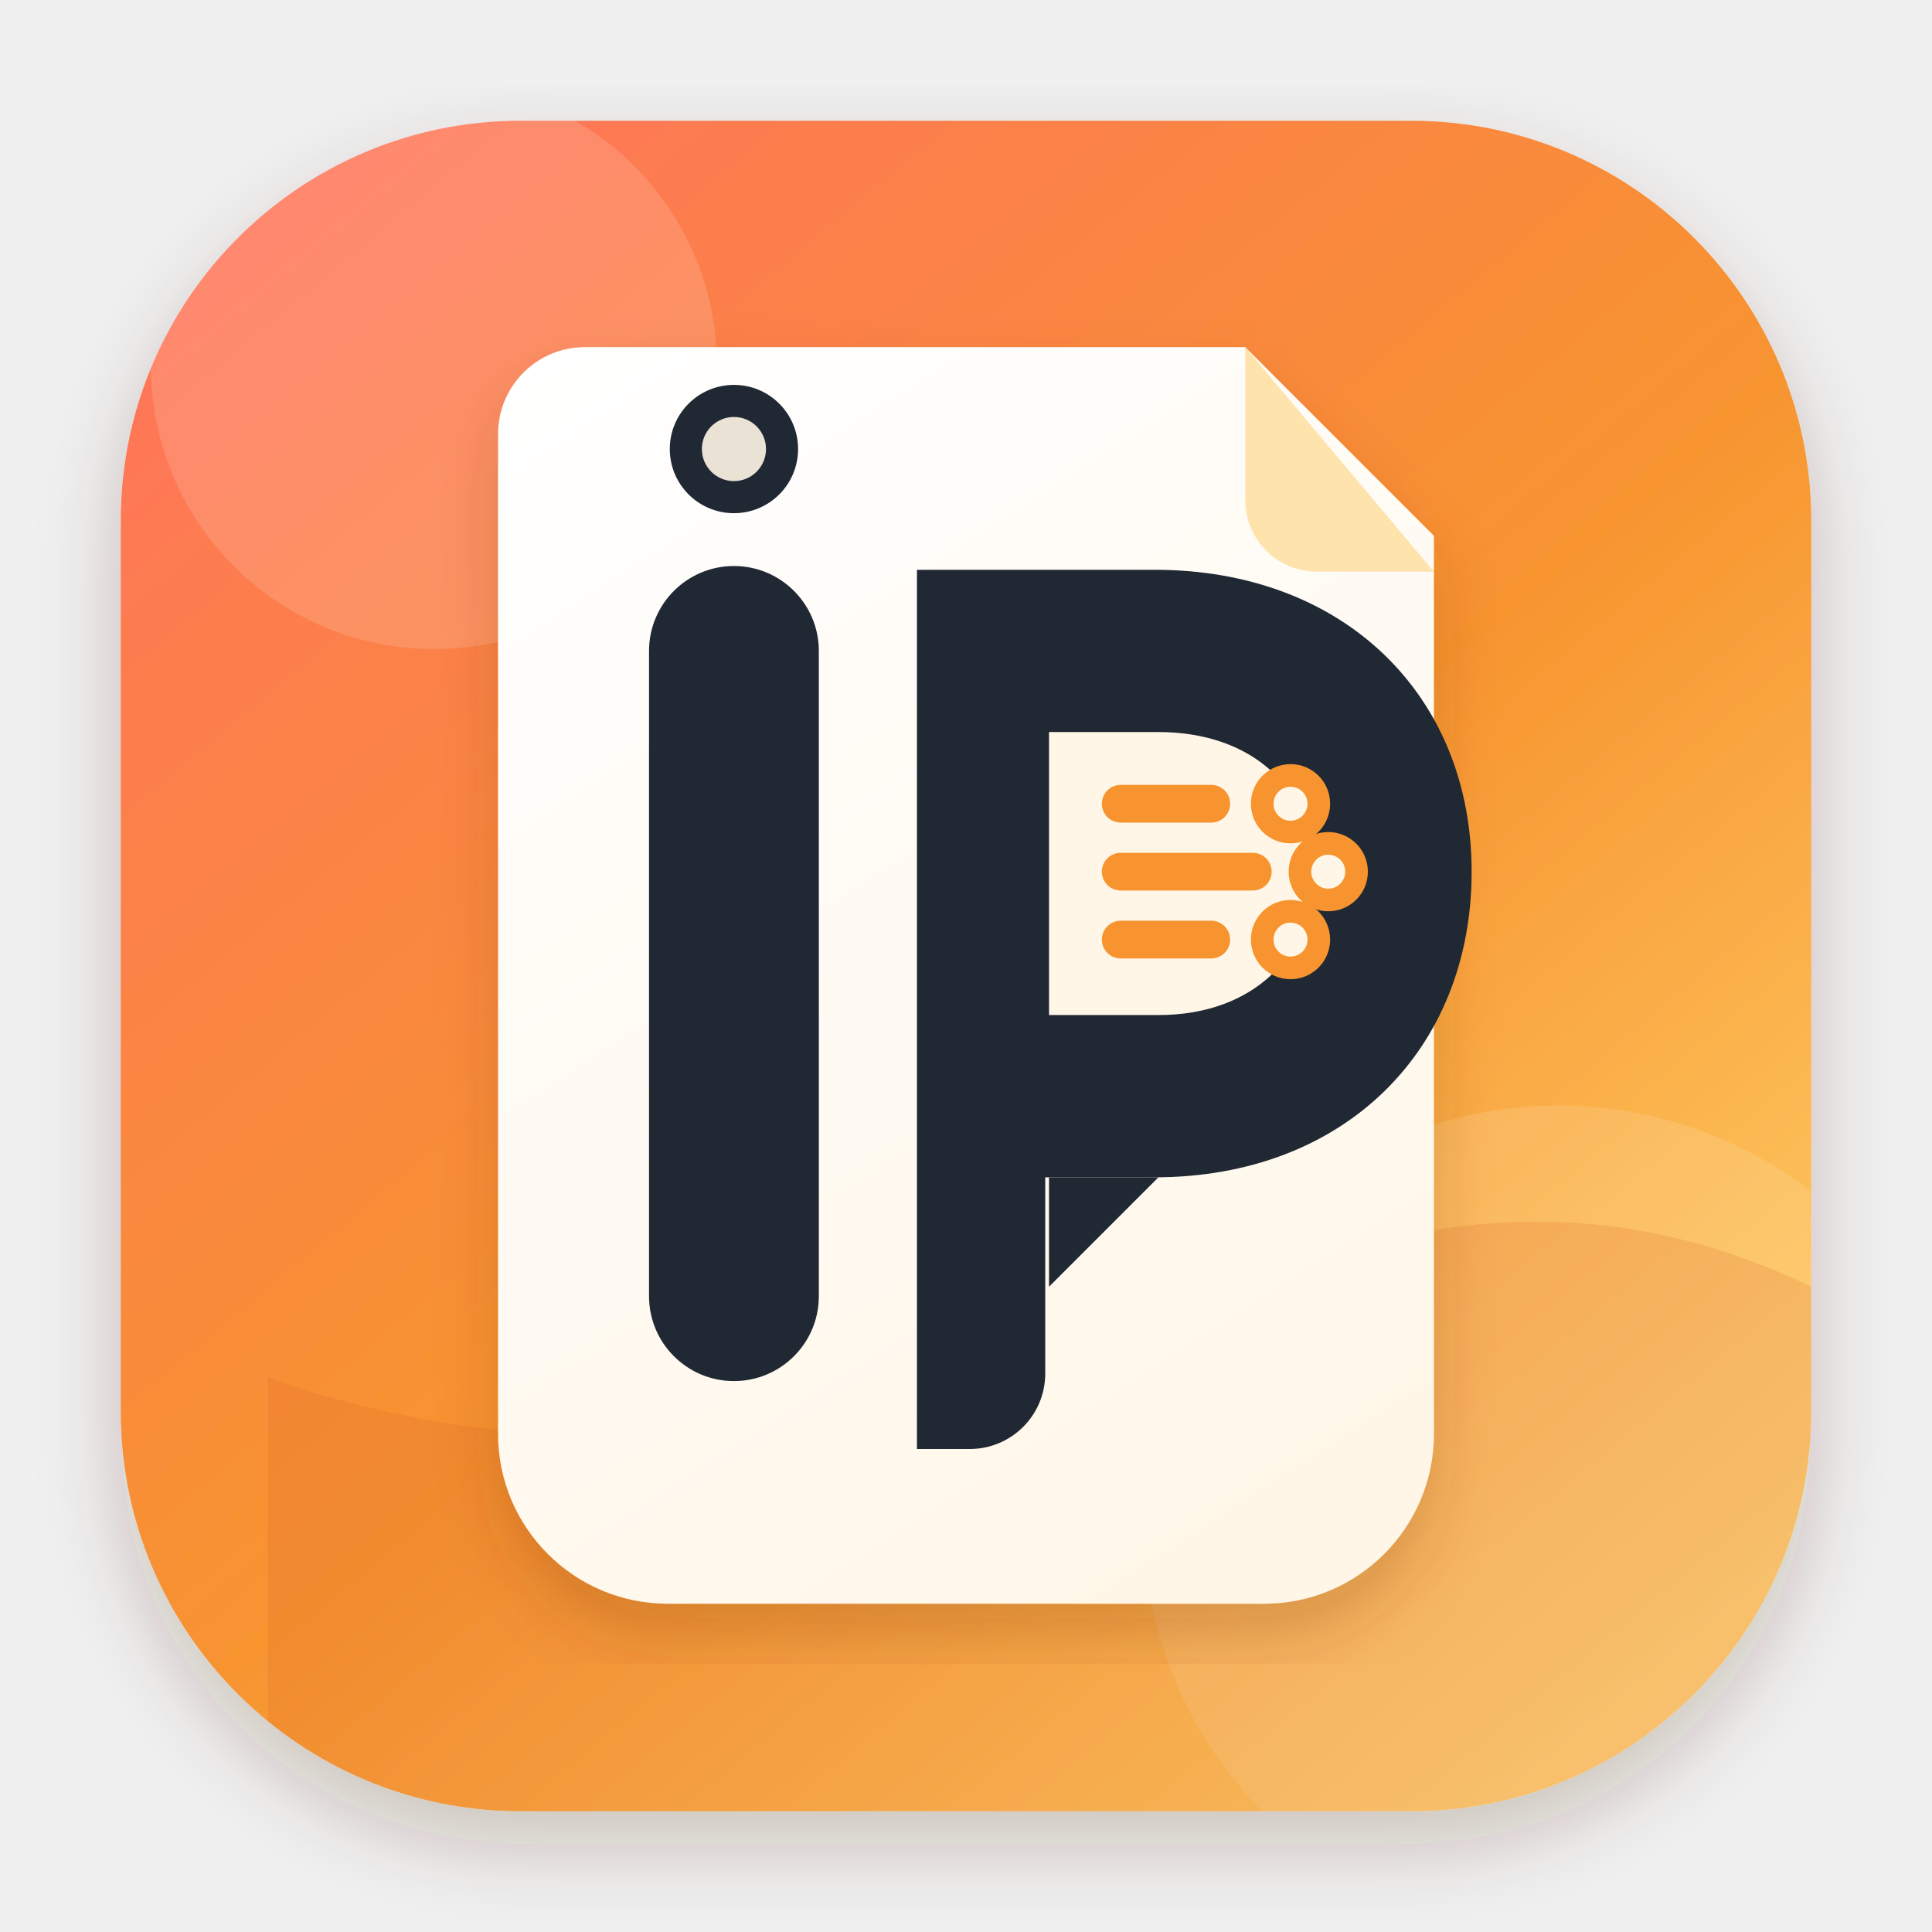
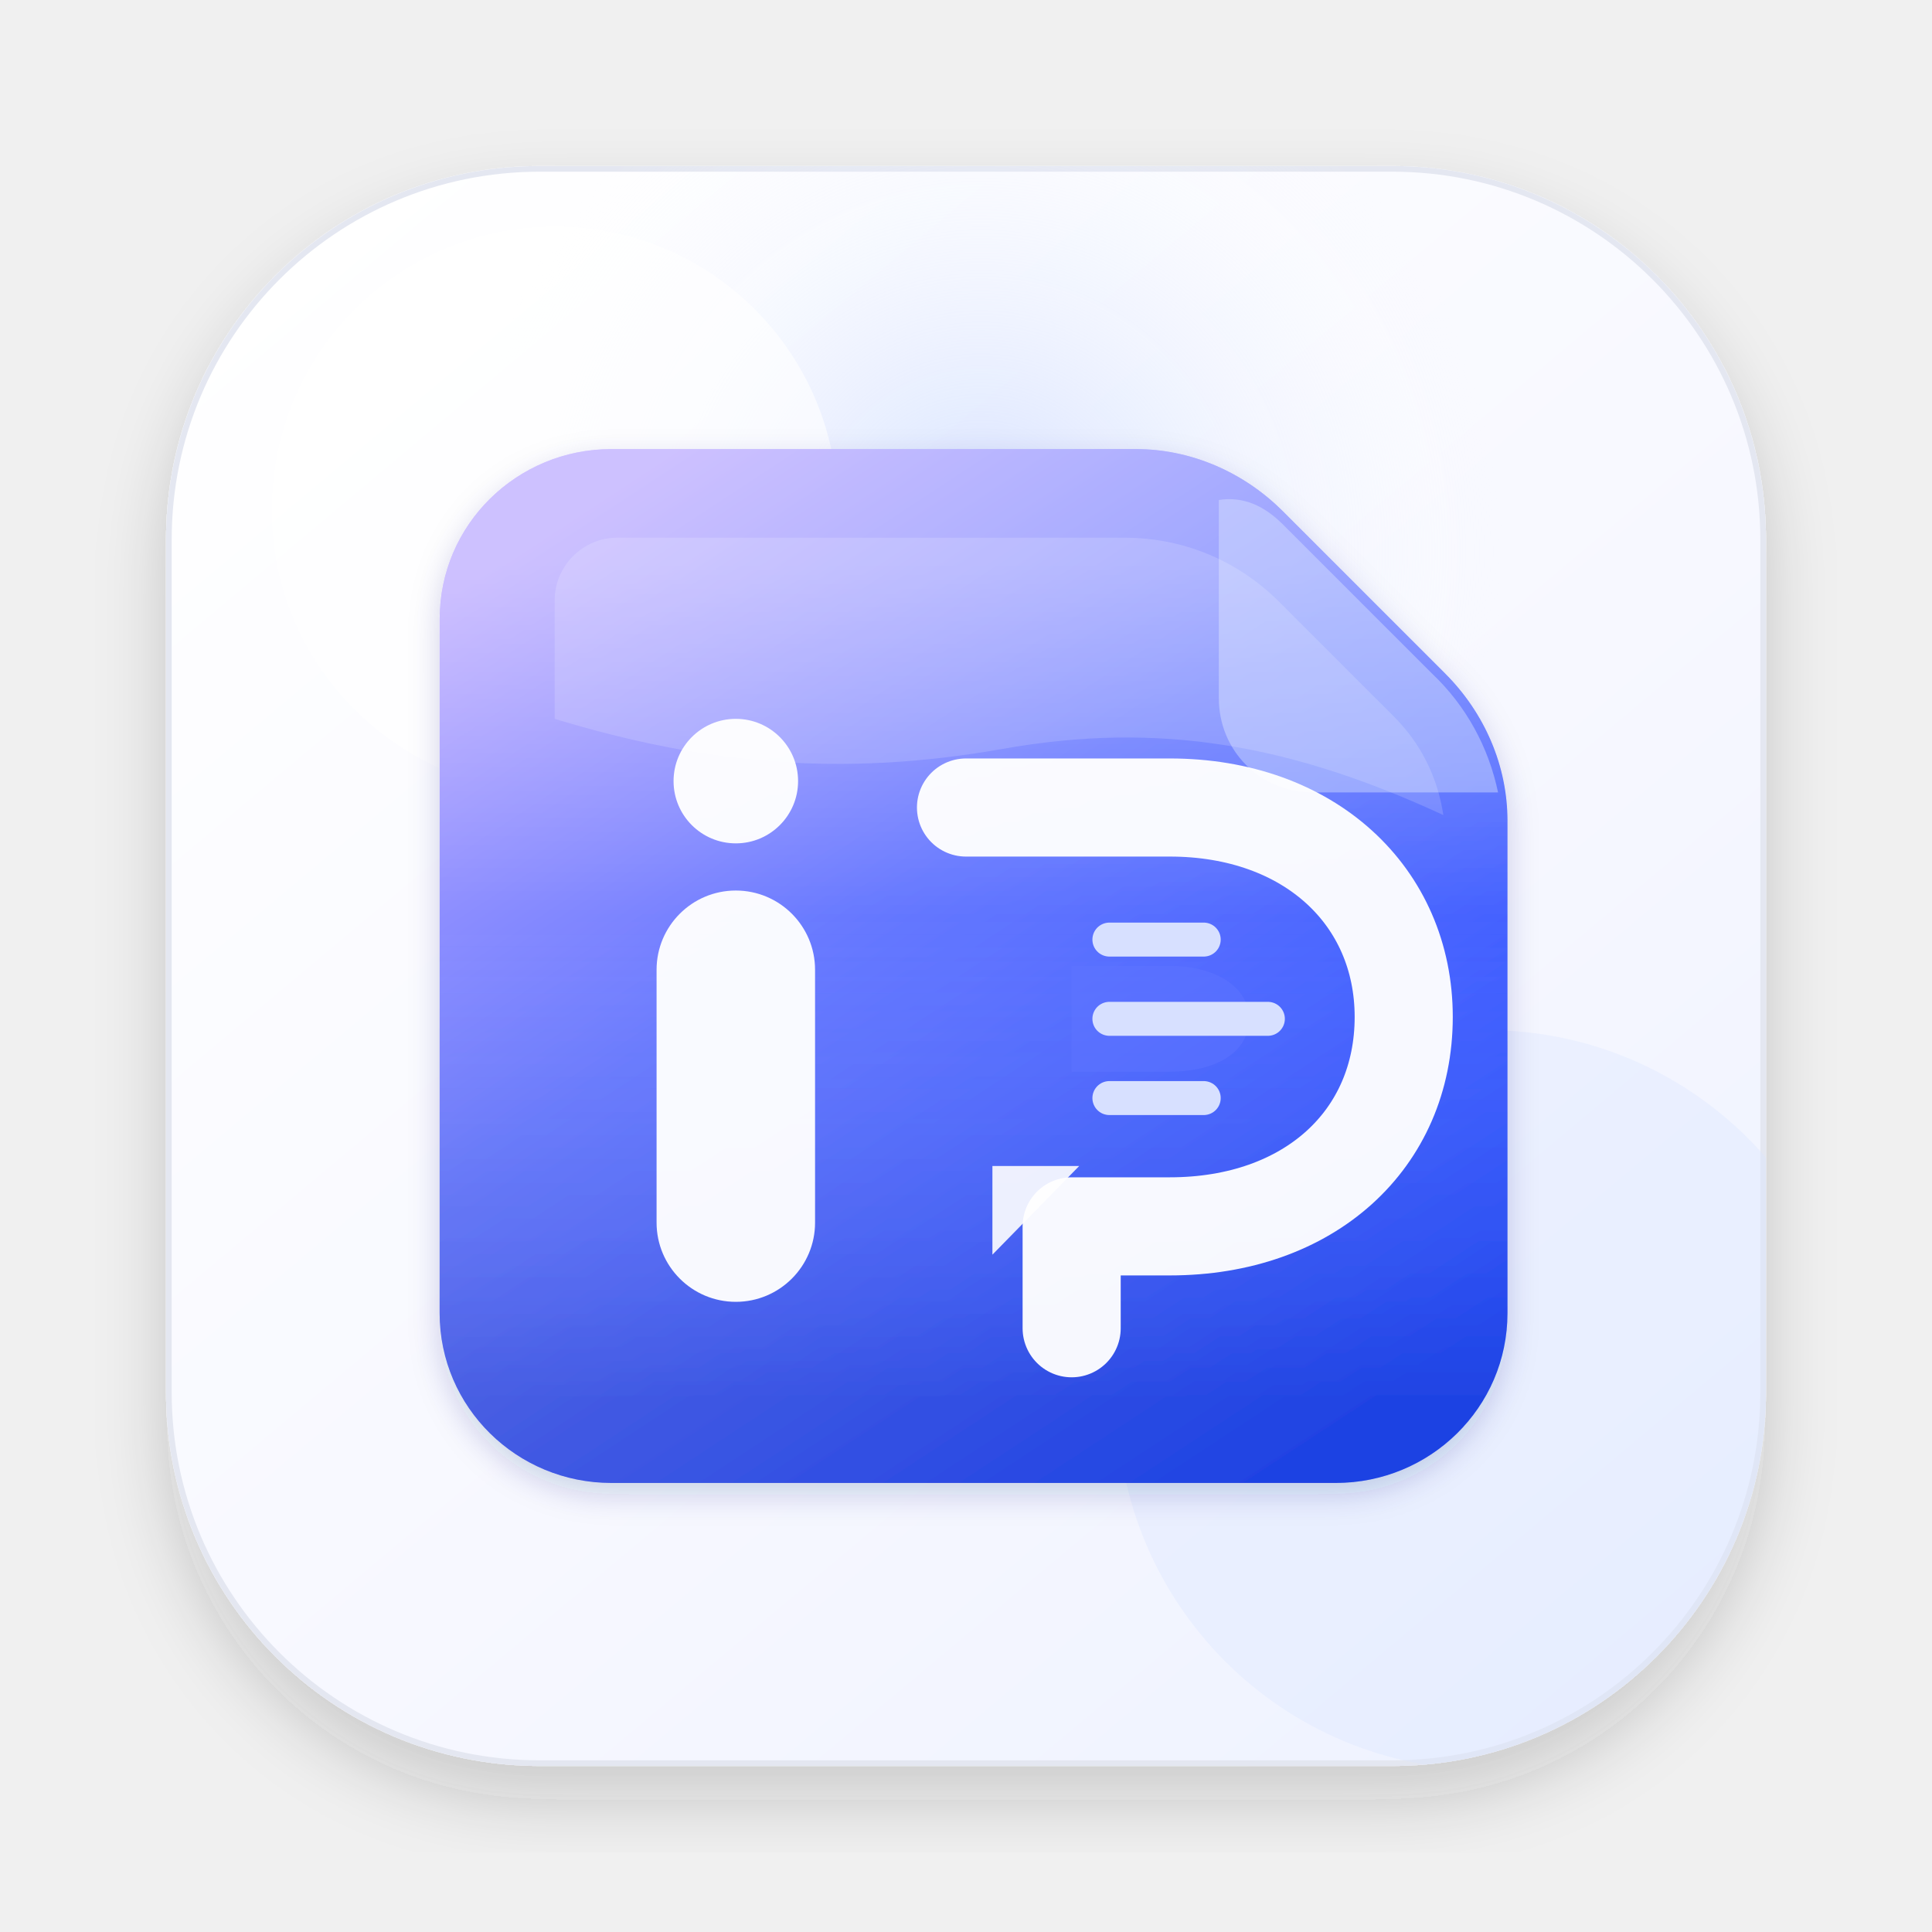
<svg xmlns="http://www.w3.org/2000/svg" width="1024" height="1024" viewBox="0 0 1024 1024" fill="none">
  <defs>
-     <linearGradient id="bg" x1="164" y1="90" x2="870" y2="936" gradientUnits="userSpaceOnUse">
-       <stop offset="0" stop-color="#FF7559" />
-       <stop offset="0.53" stop-color="#F7942F" />
-       <stop offset="1" stop-color="#FFD36B" />
+     <linearGradient id="card" x1="168" y1="106" x2="852" y2="922" gradientUnits="userSpaceOnUse">
+       <stop offset="0" stop-color="#FFFFFF" />
+       <stop offset="0.58" stop-color="#F7F8FF" />
+       <stop offset="1" stop-color="#EEF2FF" />
    </linearGradient>
-     <linearGradient id="paper" x1="298" y1="176" x2="708" y2="812" gradientUnits="userSpaceOnUse">
-       <stop offset="0" stop-color="#FFFFFF" />
-       <stop offset="1" stop-color="#FFF6E7" />
+     <radialGradient id="cardGlow" cx="0" cy="0" r="1" gradientUnits="userSpaceOnUse" gradientTransform="translate(520 292) rotate(90) scale(584 560)">
+       <stop offset="0" stop-color="#C7D7FF" stop-opacity="0.75" />
+       <stop offset="0.5" stop-color="#FFFFFF" stop-opacity="0" />
+       <stop offset="1" stop-color="#FFFFFF" stop-opacity="0" />
+     </radialGradient>
+     <linearGradient id="mark" x1="338" y1="250" x2="682" y2="774" gradientUnits="userSpaceOnUse">
+       <stop offset="0" stop-color="#B8A6FF" />
+       <stop offset="0.42" stop-color="#6678FF" />
+       <stop offset="1" stop-color="#244CFF" />
    </linearGradient>
-     <filter id="cardShadow" x="18" y="28" width="988" height="990" filterUnits="userSpaceOnUse" color-interpolation-filters="sRGB">
-       <feDropShadow dx="0" dy="18" stdDeviation="22" flood-color="#4A210D" flood-opacity="0.22" />
+     <linearGradient id="markShade" x1="510" y1="300" x2="510" y2="742" gradientUnits="userSpaceOnUse">
+       <stop offset="0" stop-color="#FFFFFF" stop-opacity="0.3" />
+       <stop offset="0.42" stop-color="#FFFFFF" stop-opacity="0" />
+       <stop offset="1" stop-color="#07144F" stop-opacity="0.16" />
+     </linearGradient>
+     <filter id="cardShadow" x="42" y="48" width="940" height="934" filterUnits="userSpaceOnUse" color-interpolation-filters="sRGB">
+       <feDropShadow dx="0" dy="18" stdDeviation="18" flood-color="#1E2435" flood-opacity="0.18" />
    </filter>
-     <filter id="paperShadow" x="212" y="136" width="622" height="746" filterUnits="userSpaceOnUse" color-interpolation-filters="sRGB">
-       <feDropShadow dx="0" dy="18" stdDeviation="16" flood-color="#7B3316" flood-opacity="0.23" />
+     <filter id="markShadow" x="208" y="214" width="616" height="610" filterUnits="userSpaceOnUse" color-interpolation-filters="sRGB">
+       <feDropShadow dx="0" dy="26" stdDeviation="22" flood-color="#244CFF" flood-opacity="0.26" />
+       <feDropShadow dx="0" dy="6" stdDeviation="8" flood-color="#0F1C7A" flood-opacity="0.18" />
    </filter>
-     <clipPath id="iconClip">
-       <rect x="64" y="64" width="896" height="896" rx="212" />
+     <clipPath id="cardClip">
+       <rect x="88" y="88" width="848" height="848" rx="198" />
    </clipPath>
  </defs>
  <g filter="url(#cardShadow)">
-     <rect x="64" y="64" width="896" height="896" rx="212" fill="url(#bg)" />
+     <rect x="88" y="88" width="848" height="848" rx="198" fill="url(#card)" />
+     <rect x="89.5" y="89.5" width="845" height="845" rx="196.5" stroke="#E4E7F1" stroke-width="3" />
  </g>
-   <g clip-path="url(#iconClip)">
-     <circle cx="230" cy="194" r="150" fill="#FFFFFF" opacity="0.14" />
-     <circle cx="826" cy="806" r="220" fill="#FFFFFF" opacity="0.12" />
-     <path d="M142 730C294 785 480 766 634 693C752 637 856 632 960 682V960H142V730Z" fill="#D95C25" opacity="0.18" />
+   <g clip-path="url(#cardClip)">
+     <rect x="88" y="88" width="848" height="848" fill="url(#cardGlow)" />
+     <circle cx="294" cy="270" r="150" fill="#FFFFFF" opacity="0.62" />
+     <circle cx="788" cy="742" r="196" fill="#D9E4FF" opacity="0.34" />
  </g>
-   <g filter="url(#paperShadow)">
-     <path d="M310 184H660L760 284V760C760 809.7 719.7 850 670 850H354C304.3 850 264 809.7 264 760V230C264 204.6 284.6 184 310 184Z" fill="url(#paper)" />
-     <path d="M660 184V265C660 286 677 303 698 303H760L660 184Z" fill="#FFE3AD" />
+   <g filter="url(#markShadow)">
+     <path d="M324 238H602C631 238 659 250 680 271L766 357C787 378 799 406 799 435V696C799 746 758 786 708 786H324C274 786 233 746 233 696V328C233 278 274 238 324 238Z" fill="url(#mark)" />
+     <path d="M324 238H602C631 238 659 250 680 271L766 357C787 378 799 406 799 435V696C799 746 758 786 708 786H324C274 786 233 746 233 696V328C233 278 274 238 324 238Z" fill="url(#markShade)" />
+     <path d="M646 265V370C646 398 668 420 696 420H794C789 396 777 374 759 357L680 278C670 268 659 263 646 265Z" fill="#DDE6FF" opacity="0.42" />
+     <path d="M294 318C294 300 309 285 327 285H596C627 285 656 297 678 319L739 380C753 394 762 412 765 432C685 395 615 382 531 397C446 412 373 405 294 381V318Z" fill="#FFFFFF" opacity="0.16" />
  </g>
-   <rect x="344" y="300" width="90" height="432" rx="45" fill="#202833" />
-   <circle cx="389" cy="238" r="34" fill="#202833" />
-   <circle cx="389" cy="238" r="17" fill="#FFF6E7" opacity="0.9" />
-   <path d="M486 302H612C712.5 302 780 368.7 780 462C780 556.5 712.5 624 612 624H554V728C554 750.1 536.1 768 514 768H486V302Z" fill="#202833" />
-   <path d="M556 388H614C664 388 696 418.2 696 462C696 506.8 664 538 614 538H556V388Z" fill="#FFF6E7" />
-   <path d="M556 624H614L556 682V624Z" fill="#202833" />
-   <path d="M594 426H642" stroke="#F7942F" stroke-width="20" stroke-linecap="round" />
-   <path d="M594 462H664" stroke="#F7942F" stroke-width="20" stroke-linecap="round" />
-   <path d="M594 498H642" stroke="#F7942F" stroke-width="20" stroke-linecap="round" />
-   <circle cx="684" cy="426" r="15" fill="#FFF6E7" stroke="#F7942F" stroke-width="12" />
-   <circle cx="704" cy="462" r="15" fill="#FFF6E7" stroke="#F7942F" stroke-width="12" />
-   <circle cx="684" cy="498" r="15" fill="#FFF6E7" stroke="#F7942F" stroke-width="12" />
+   <circle cx="390" cy="414" r="33" fill="#FFFFFF" opacity="0.96" />
+   <rect x="348" y="472" width="84" height="218" rx="42" fill="#FFFFFF" opacity="0.96" />
+   <path d="M512 428H620C694 428 744 475 744 539C744 604 694 650 620 650H568V704" stroke="#FFFFFF" stroke-width="52" stroke-linecap="round" stroke-linejoin="round" opacity="0.96" />
+   <path d="M568 512H620C644 512 662 523 662 540C662 558 644 568 620 568H568V512Z" fill="#5E74FF" opacity="0.5" />
+   <path d="M572 618L526 665V618H572Z" fill="#FFFFFF" opacity="0.9" />
+   <path d="M588 498H638" stroke="#DDE6FF" stroke-width="18" stroke-linecap="round" opacity="0.95" />
+   <path d="M588 540H672" stroke="#DDE6FF" stroke-width="18" stroke-linecap="round" opacity="0.95" />
+   <path d="M588 582H638" stroke="#DDE6FF" stroke-width="18" stroke-linecap="round" opacity="0.95" />
</svg>
